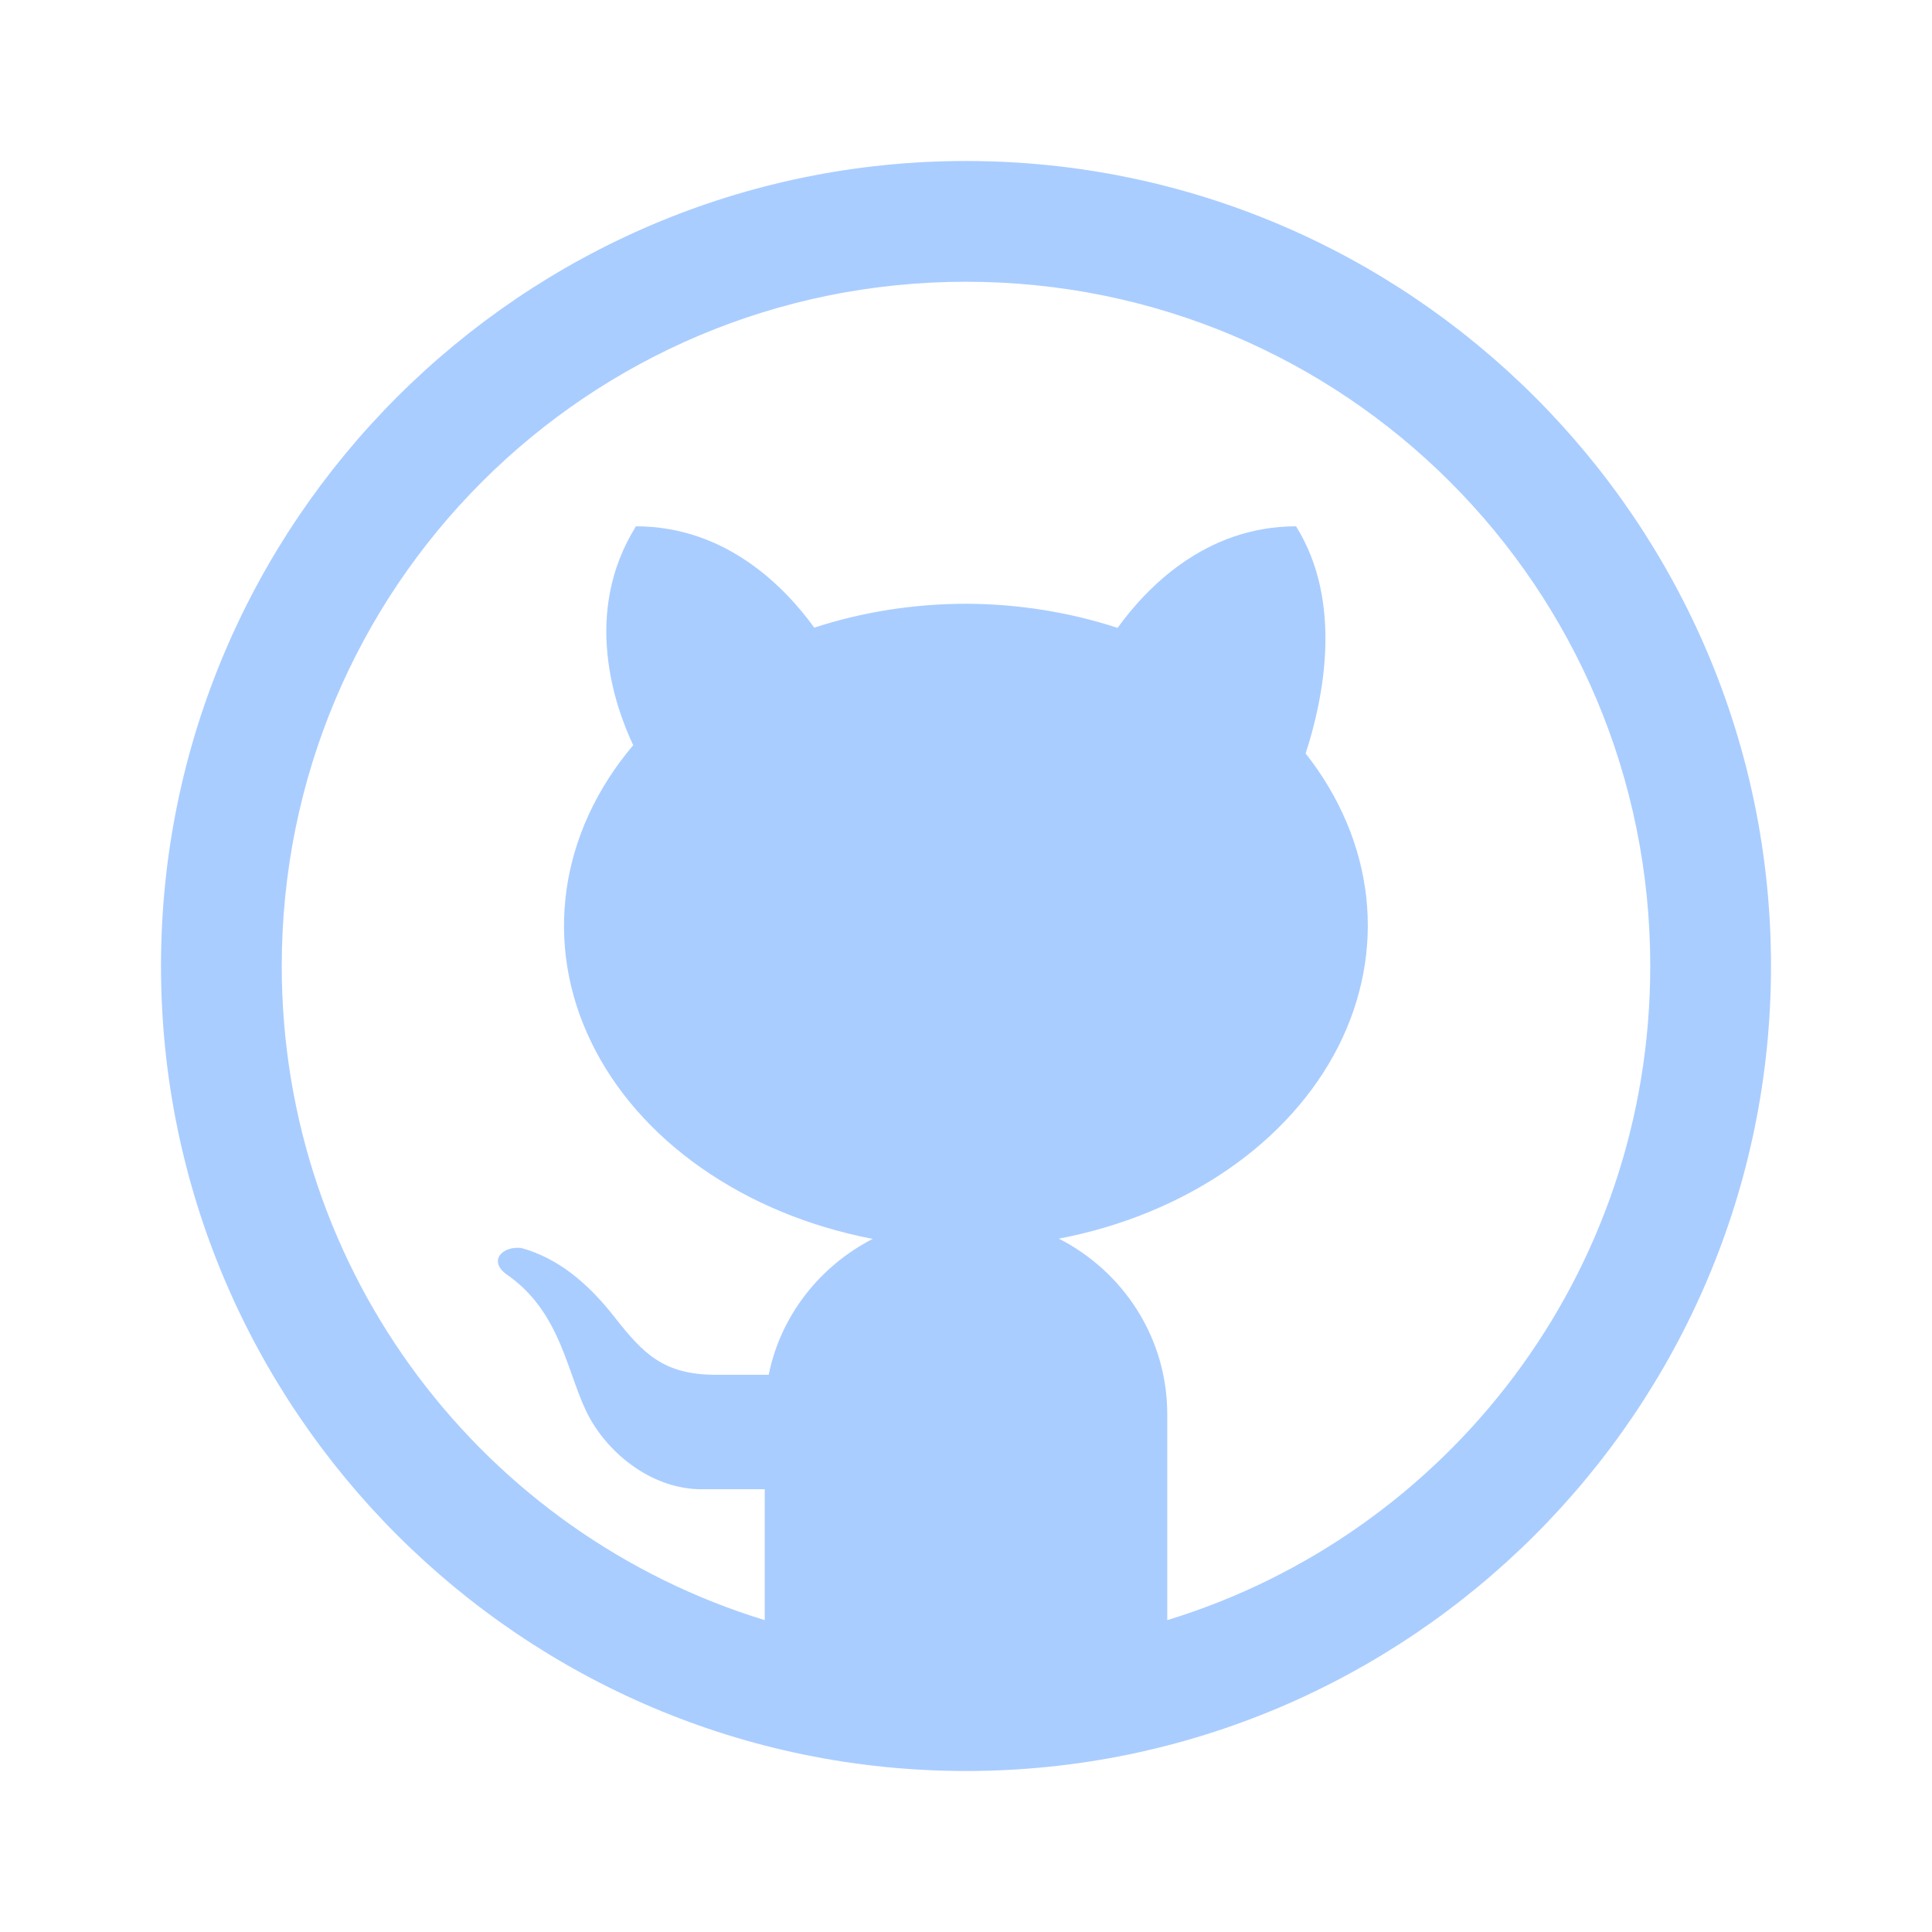
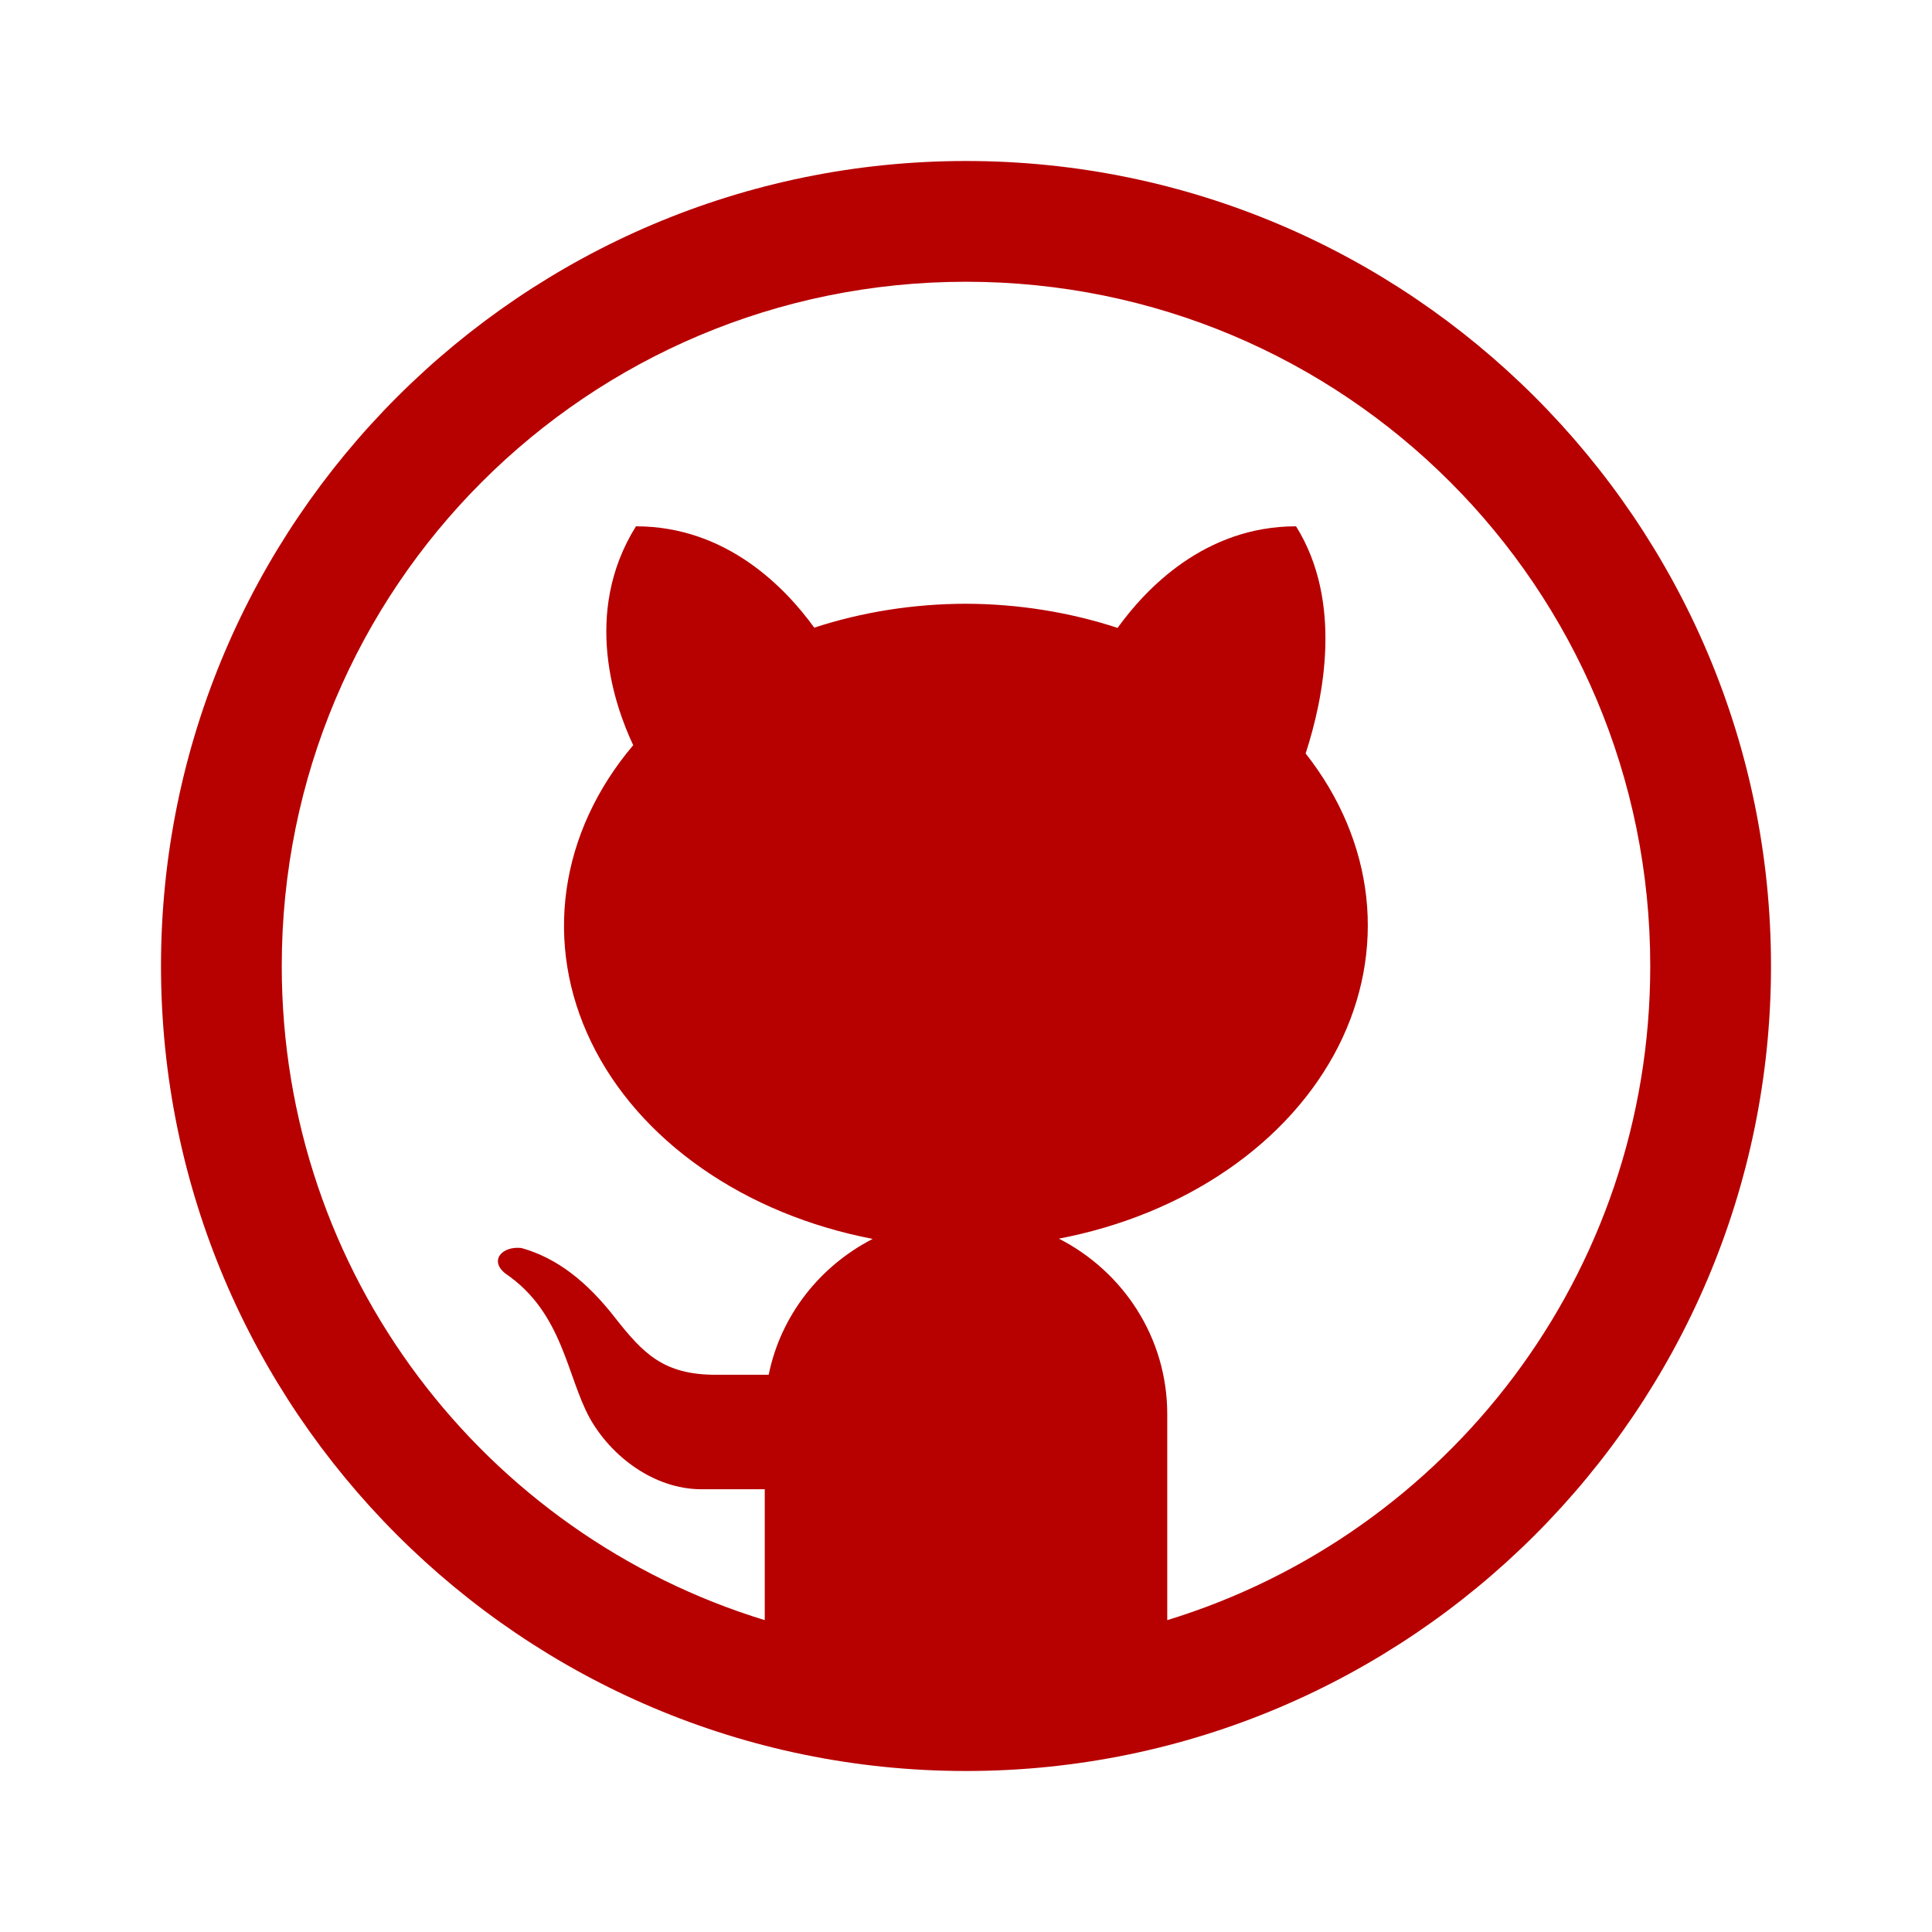
- <svg xmlns="http://www.w3.org/2000/svg" width="24" height="24" viewBox="0 0 24 24" fill="none">
-   <path d="M12 2C6.486 2 2 6.486 2 12C2 17.514 6.486 22 12 22C17.514 22 22 17.514 22 12C22 6.486 17.514 2 12 2ZM12 3.5C16.703 3.5 20.5 7.297 20.5 12C20.5 15.833 17.979 19.061 14.5 20.126V17.568C14.5 16.613 13.95 15.794 13.154 15.387C13.928 15.239 14.646 14.945 15.249 14.531C15.852 14.117 16.323 13.593 16.623 13.004C16.922 12.415 17.042 11.777 16.972 11.143C16.901 10.509 16.643 9.898 16.219 9.36C16.441 8.678 16.688 7.48 16.1 6.538C14.965 6.538 14.232 7.316 13.883 7.8C13.285 7.604 12.646 7.502 12 7.5C11.354 7.501 10.714 7.601 10.115 7.797C9.765 7.313 9.033 6.538 7.9 6.538C7.225 7.619 7.642 8.782 7.866 9.257C7.413 9.792 7.129 10.408 7.038 11.05C6.947 11.693 7.052 12.344 7.345 12.947C7.637 13.55 8.108 14.087 8.717 14.512C9.326 14.938 10.055 15.239 10.841 15.39C10.188 15.726 9.699 16.337 9.549 17.078H8.892C8.243 17.078 7.991 16.815 7.641 16.37C7.295 15.926 6.923 15.627 6.476 15.503C6.235 15.477 6.072 15.661 6.282 15.823C6.992 16.306 7.041 17.097 7.325 17.614C7.584 18.08 8.115 18.5 8.715 18.5H9.5V20.126C6.022 19.061 3.5 15.833 3.5 12C3.5 7.297 7.297 3.5 12 3.5Z" fill="#AACDFF" />
+ <svg xmlns="http://www.w3.org/2000/svg" width="24" height="24" viewBox="0 0 24 24" fill="none" version="1.1" id="svg4">
+   <defs id="defs8" />
+   <path d="M12 2C6.486 2 2 6.486 2 12C2 17.514 6.486 22 12 22C17.514 22 22 17.514 22 12C22 6.486 17.514 2 12 2ZM12 3.5C16.703 3.5 20.5 7.297 20.5 12C20.5 15.833 17.979 19.061 14.5 20.126V17.568C14.5 16.613 13.95 15.794 13.154 15.387C13.928 15.239 14.646 14.945 15.249 14.531C15.852 14.117 16.323 13.593 16.623 13.004C16.922 12.415 17.042 11.777 16.972 11.143C16.901 10.509 16.643 9.898 16.219 9.36C16.441 8.678 16.688 7.48 16.1 6.538C14.965 6.538 14.232 7.316 13.883 7.8C13.285 7.604 12.646 7.502 12 7.5C11.354 7.501 10.714 7.601 10.115 7.797C9.765 7.313 9.033 6.538 7.9 6.538C7.225 7.619 7.642 8.782 7.866 9.257C7.413 9.792 7.129 10.408 7.038 11.05C6.947 11.693 7.052 12.344 7.345 12.947C7.637 13.55 8.108 14.087 8.717 14.512C9.326 14.938 10.055 15.239 10.841 15.39C10.188 15.726 9.699 16.337 9.549 17.078H8.892C8.243 17.078 7.991 16.815 7.641 16.37C7.295 15.926 6.923 15.627 6.476 15.503C6.235 15.477 6.072 15.661 6.282 15.823C6.992 16.306 7.041 17.097 7.325 17.614C7.584 18.08 8.115 18.5 8.715 18.5H9.5V20.126C6.022 19.061 3.5 15.833 3.5 12C3.5 7.297 7.297 3.5 12 3.5Z" fill="#AACDFF" id="path2" style="fill:#b70000;fill-opacity:1" />
</svg>
